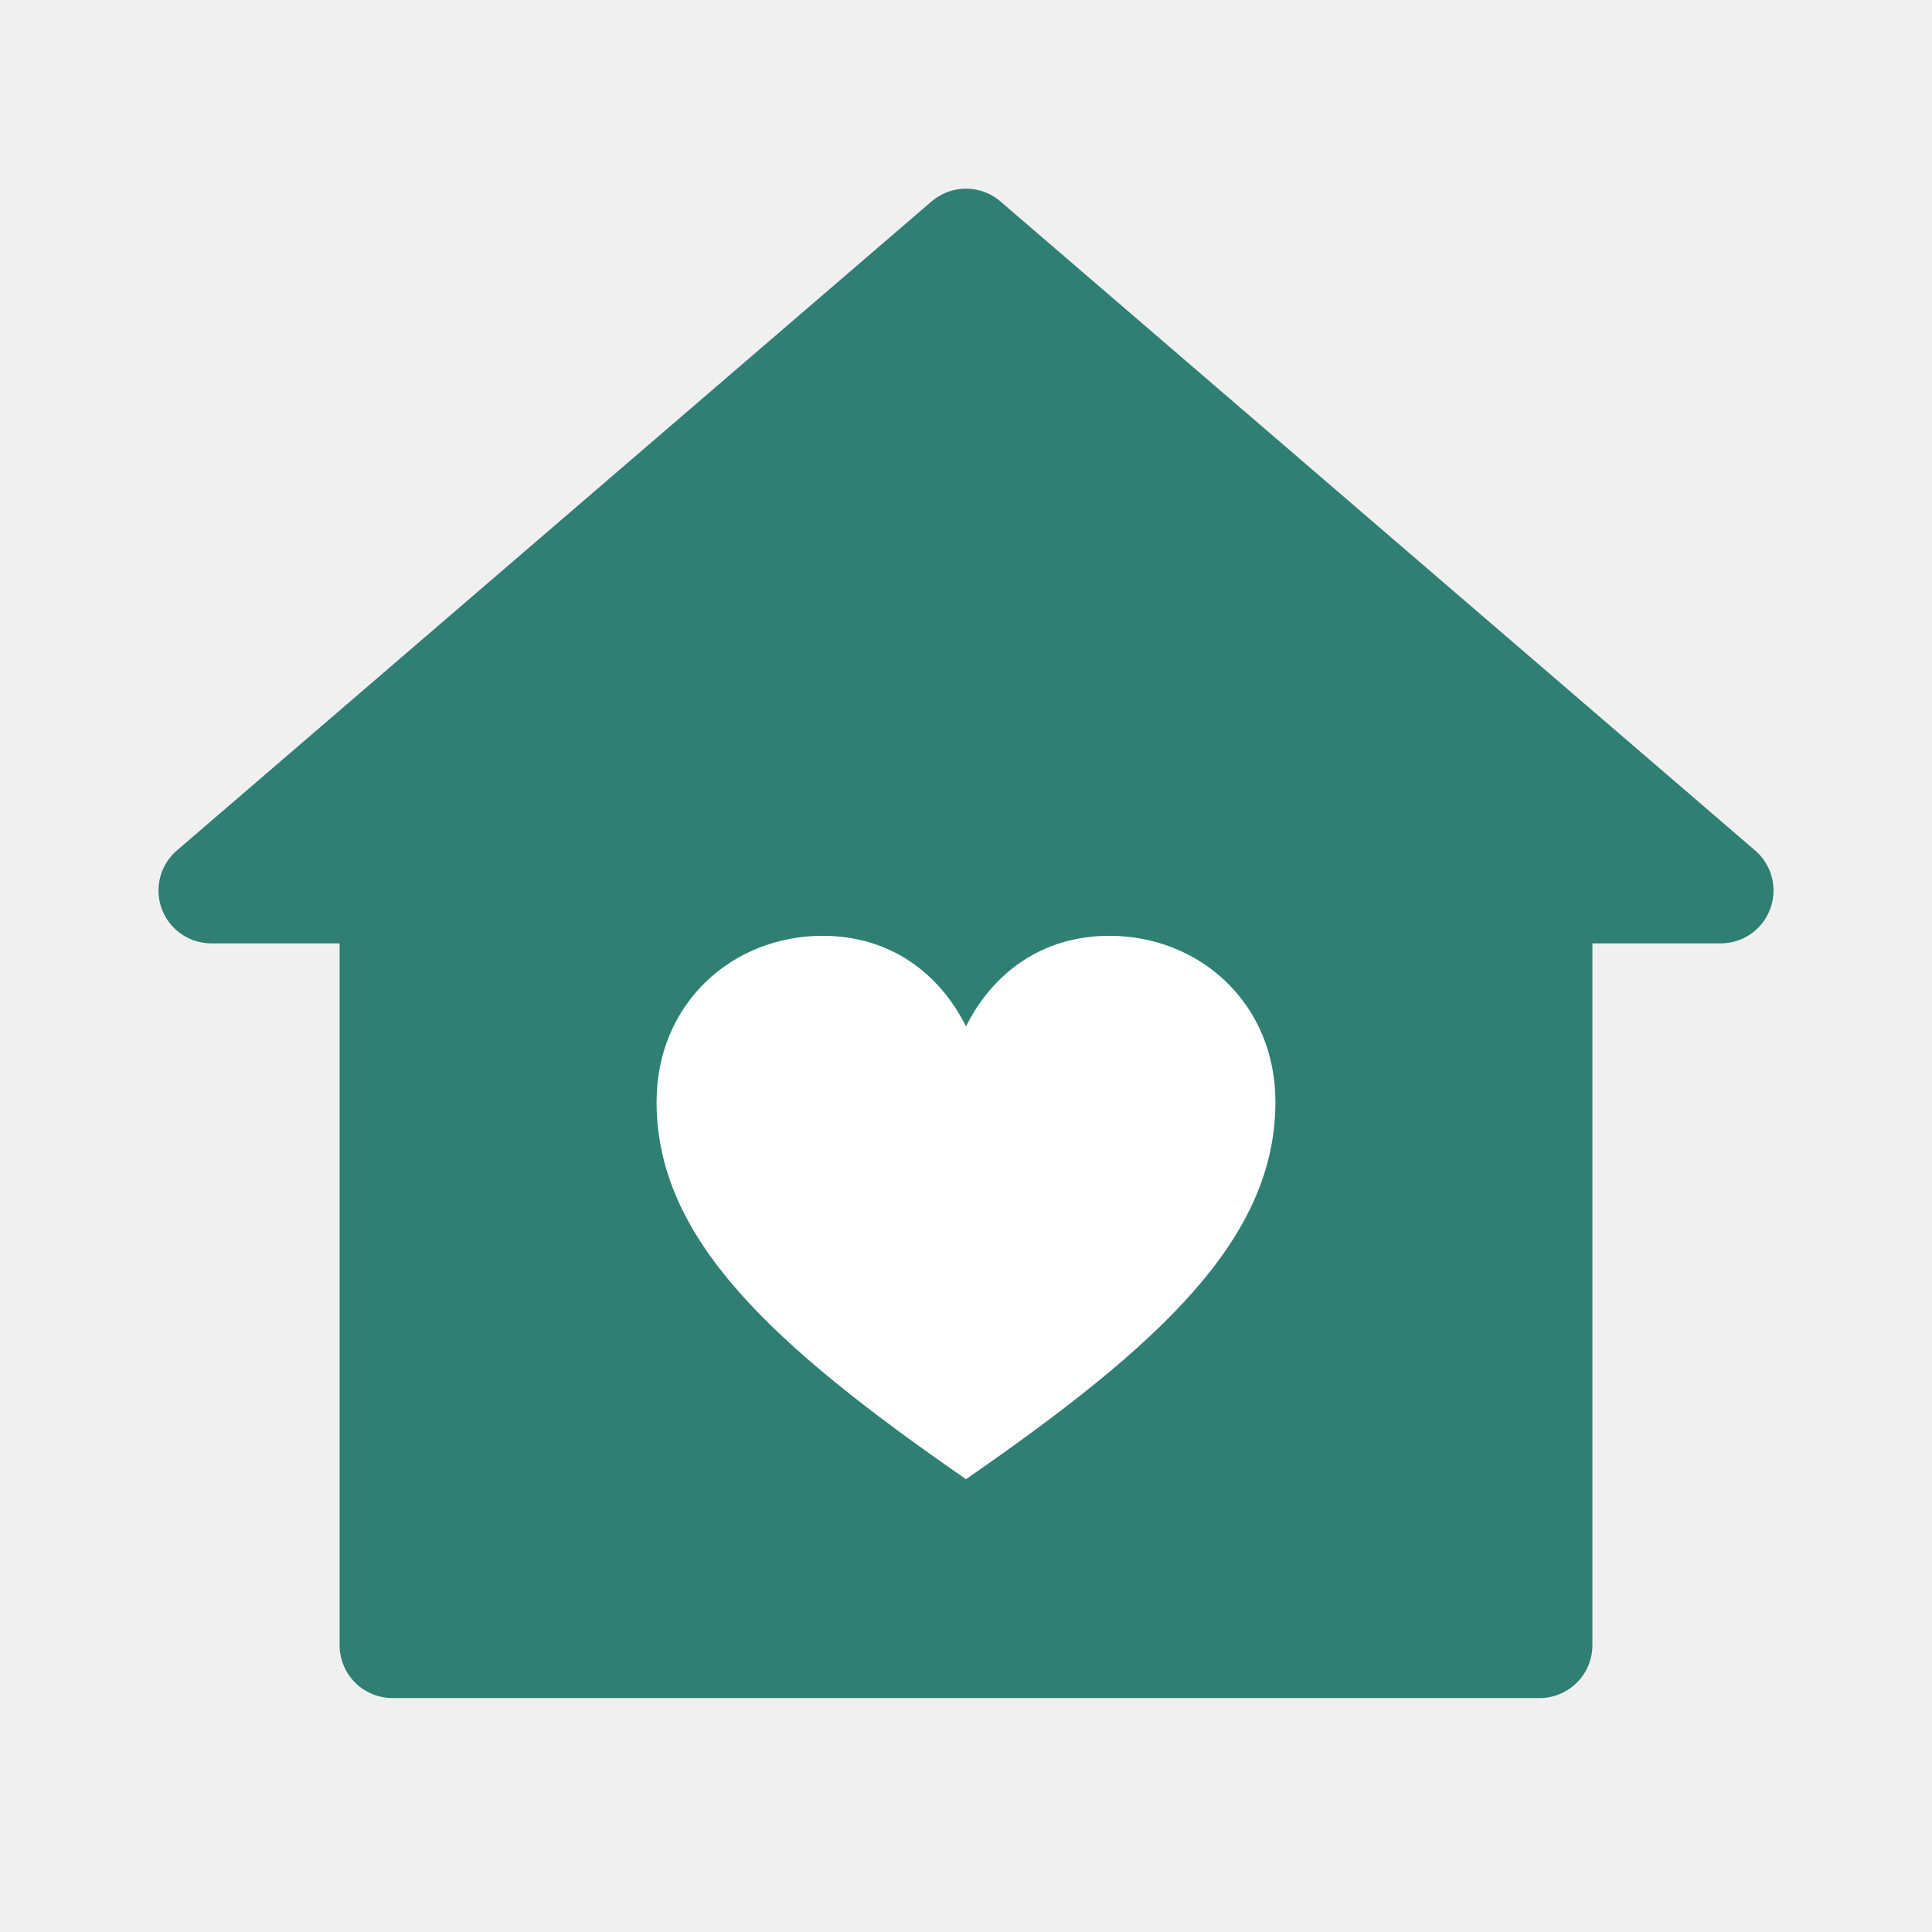
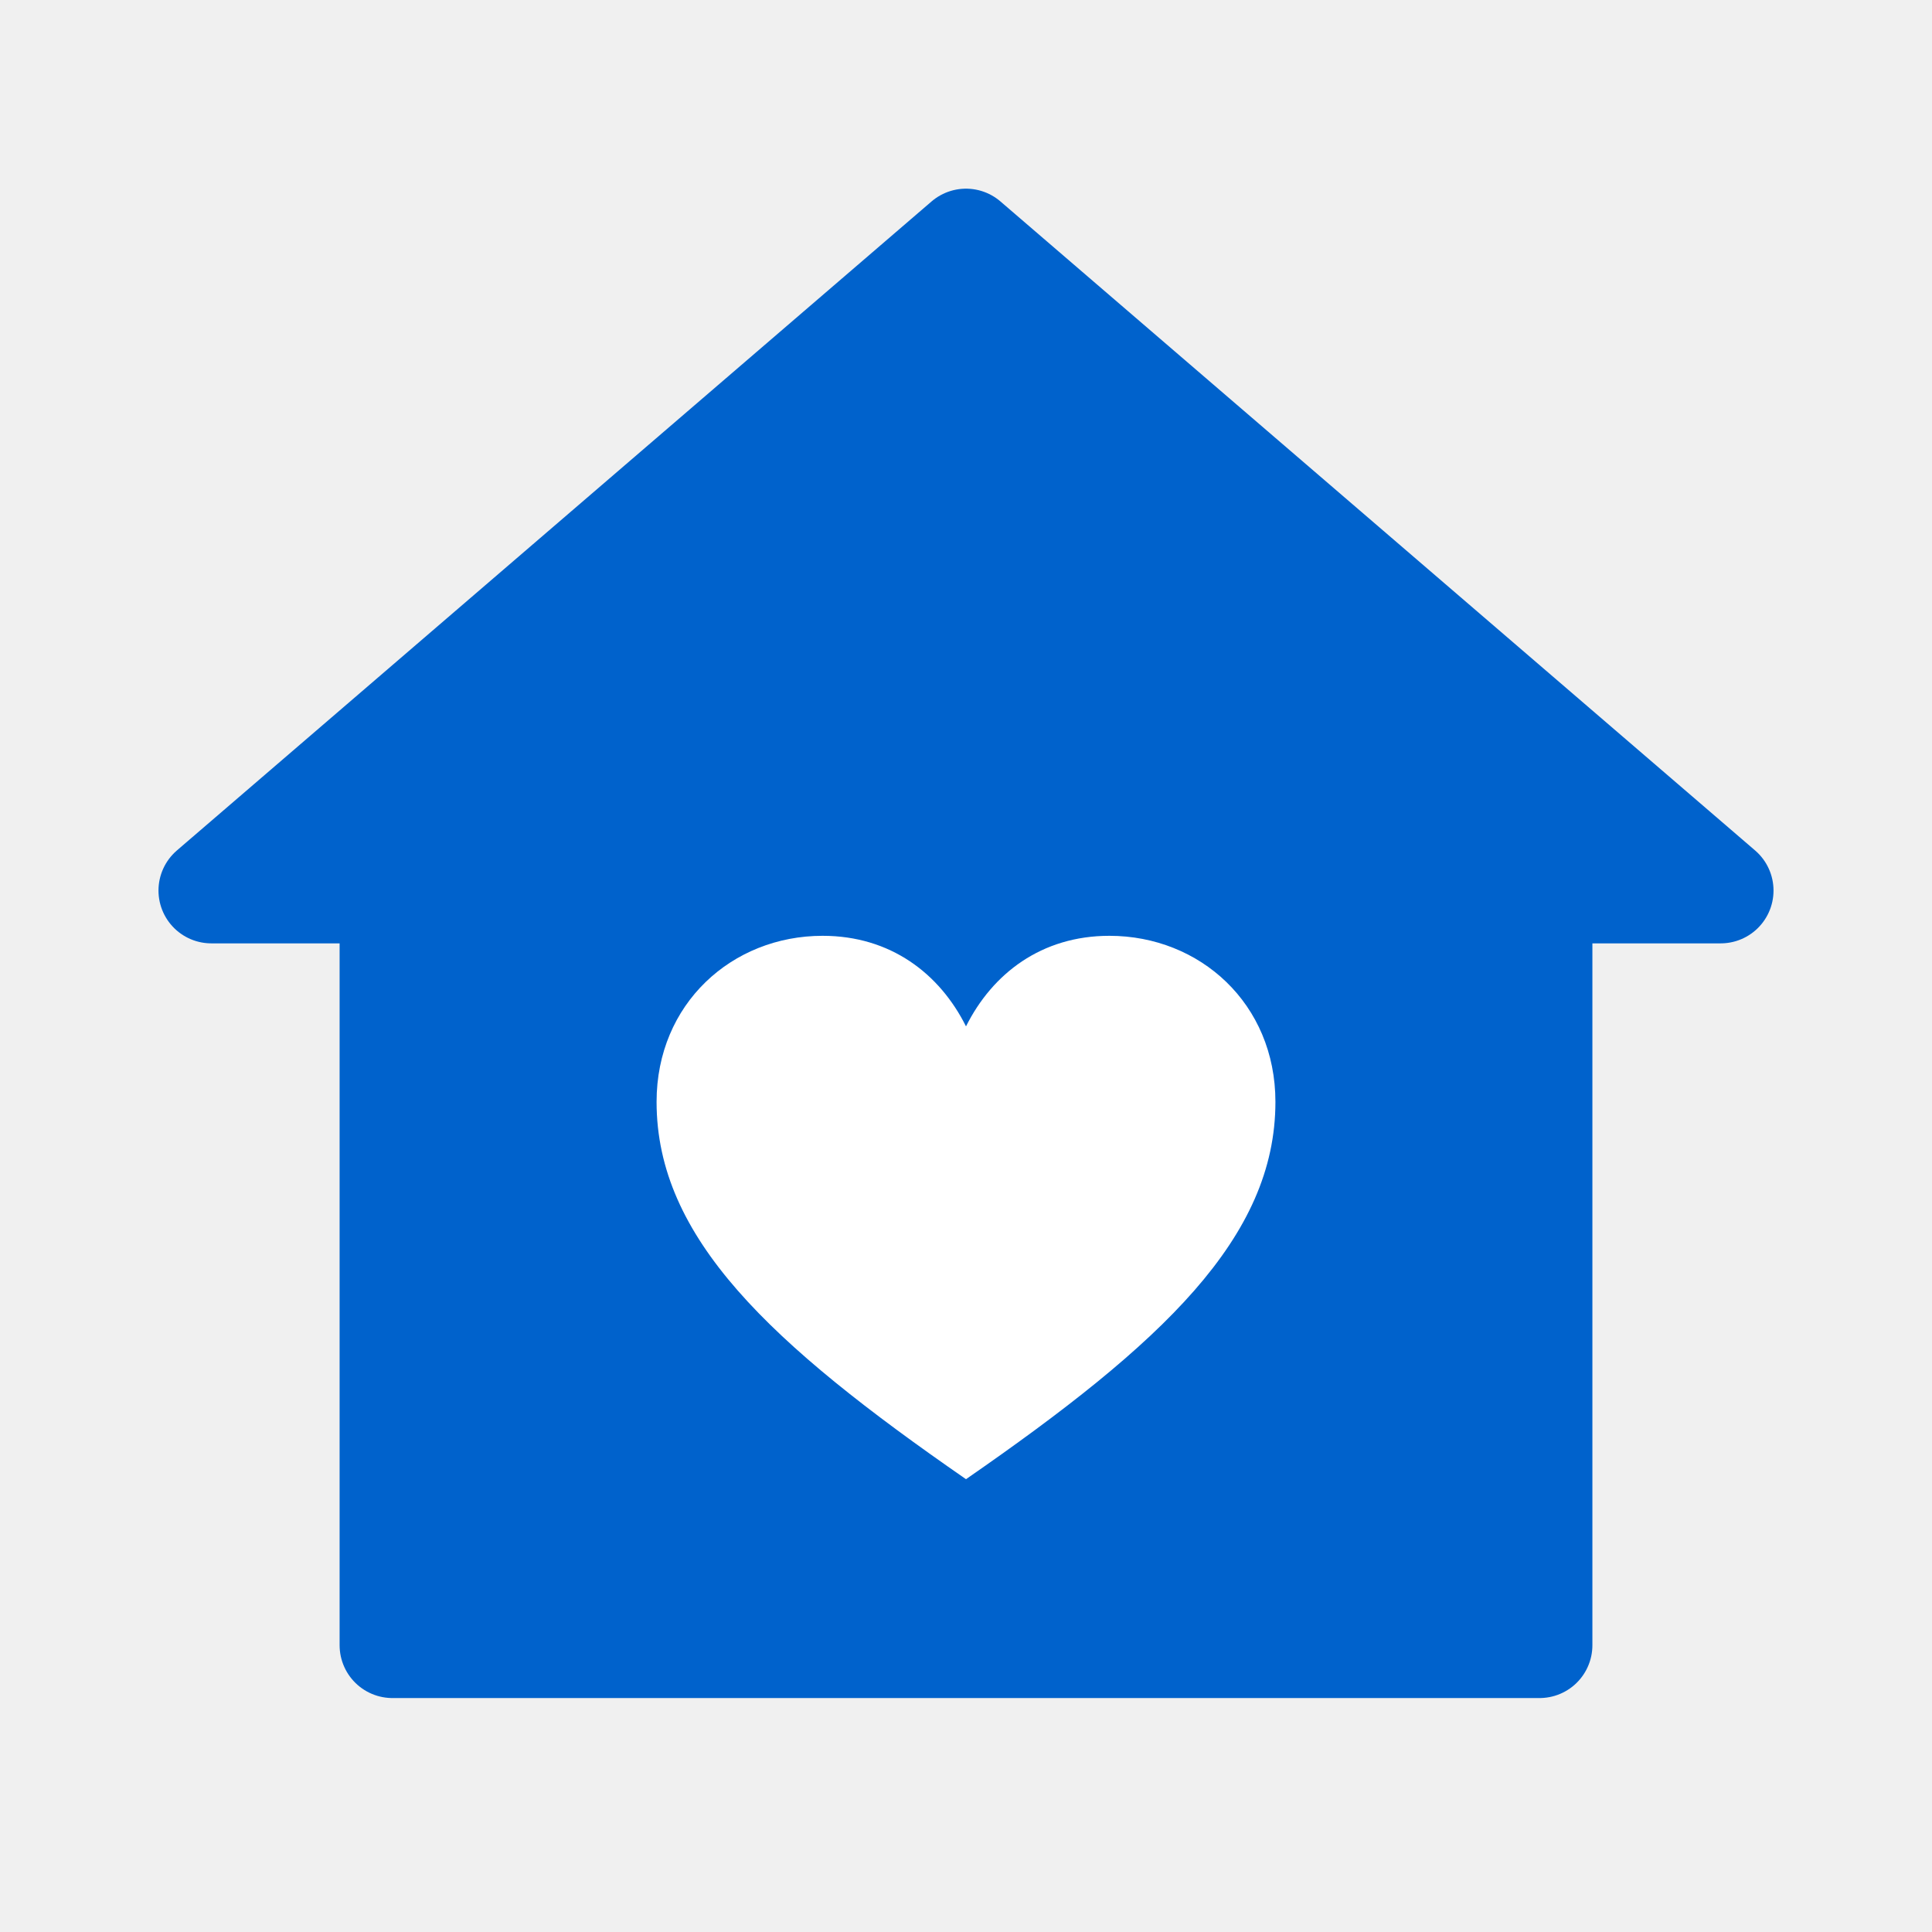
<svg xmlns="http://www.w3.org/2000/svg" viewBox="0 0 512 512">
-   <path fill="#2f7f73" stroke="#2f7f73" stroke-width="28" stroke-linejoin="round" d="M256 64 L456 236 L408 236 L408 436 L104 436 L104 236 L56 236 Z" />
+   <path fill="#0062cc" stroke="#0062cc" stroke-width="28" stroke-linejoin="round" d="M256 64 L456 236 L408 236 L408 436 L104 436 L104 236 L56 236 Z" />
  <path fill="#ffffff" d="M256 392 C204 356 174 328 174 292 C174 266 194 248 218 248 C236 248 249 258 256 272 C263 258 276 248 294 248 C318 248 338 266 338 292 C338 328 308 356 256 392 Z" />
</svg>
